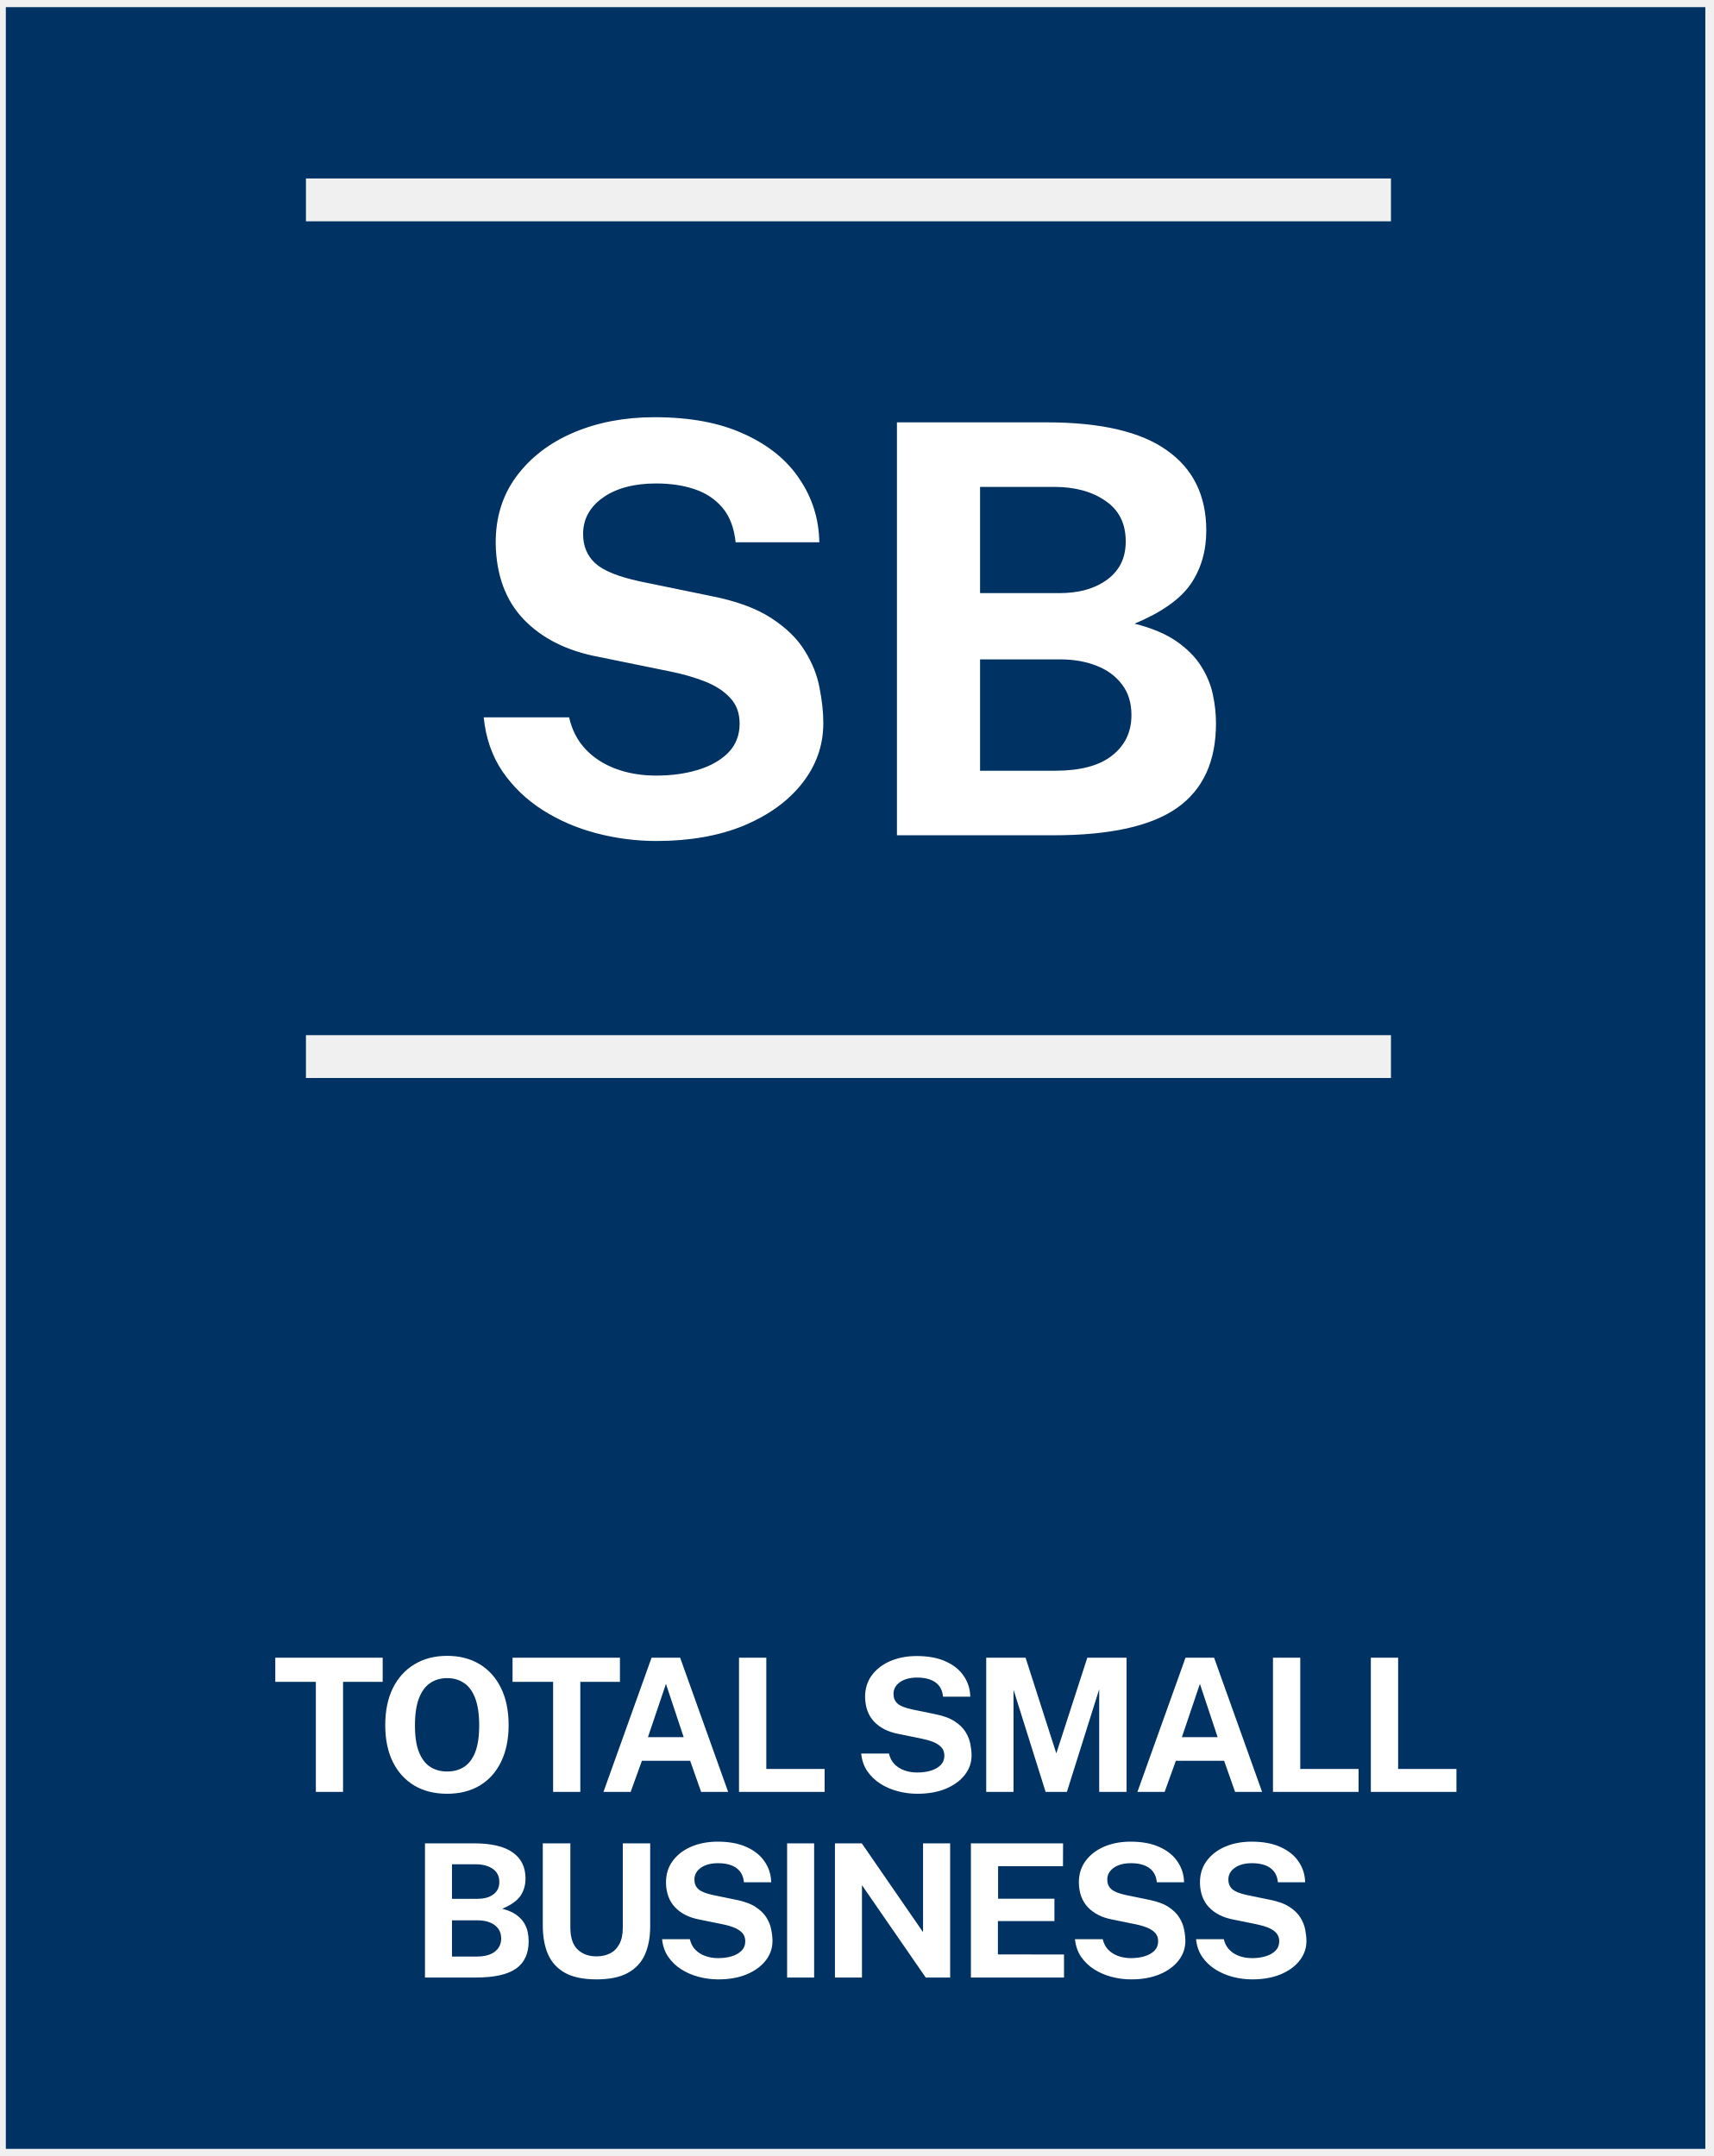
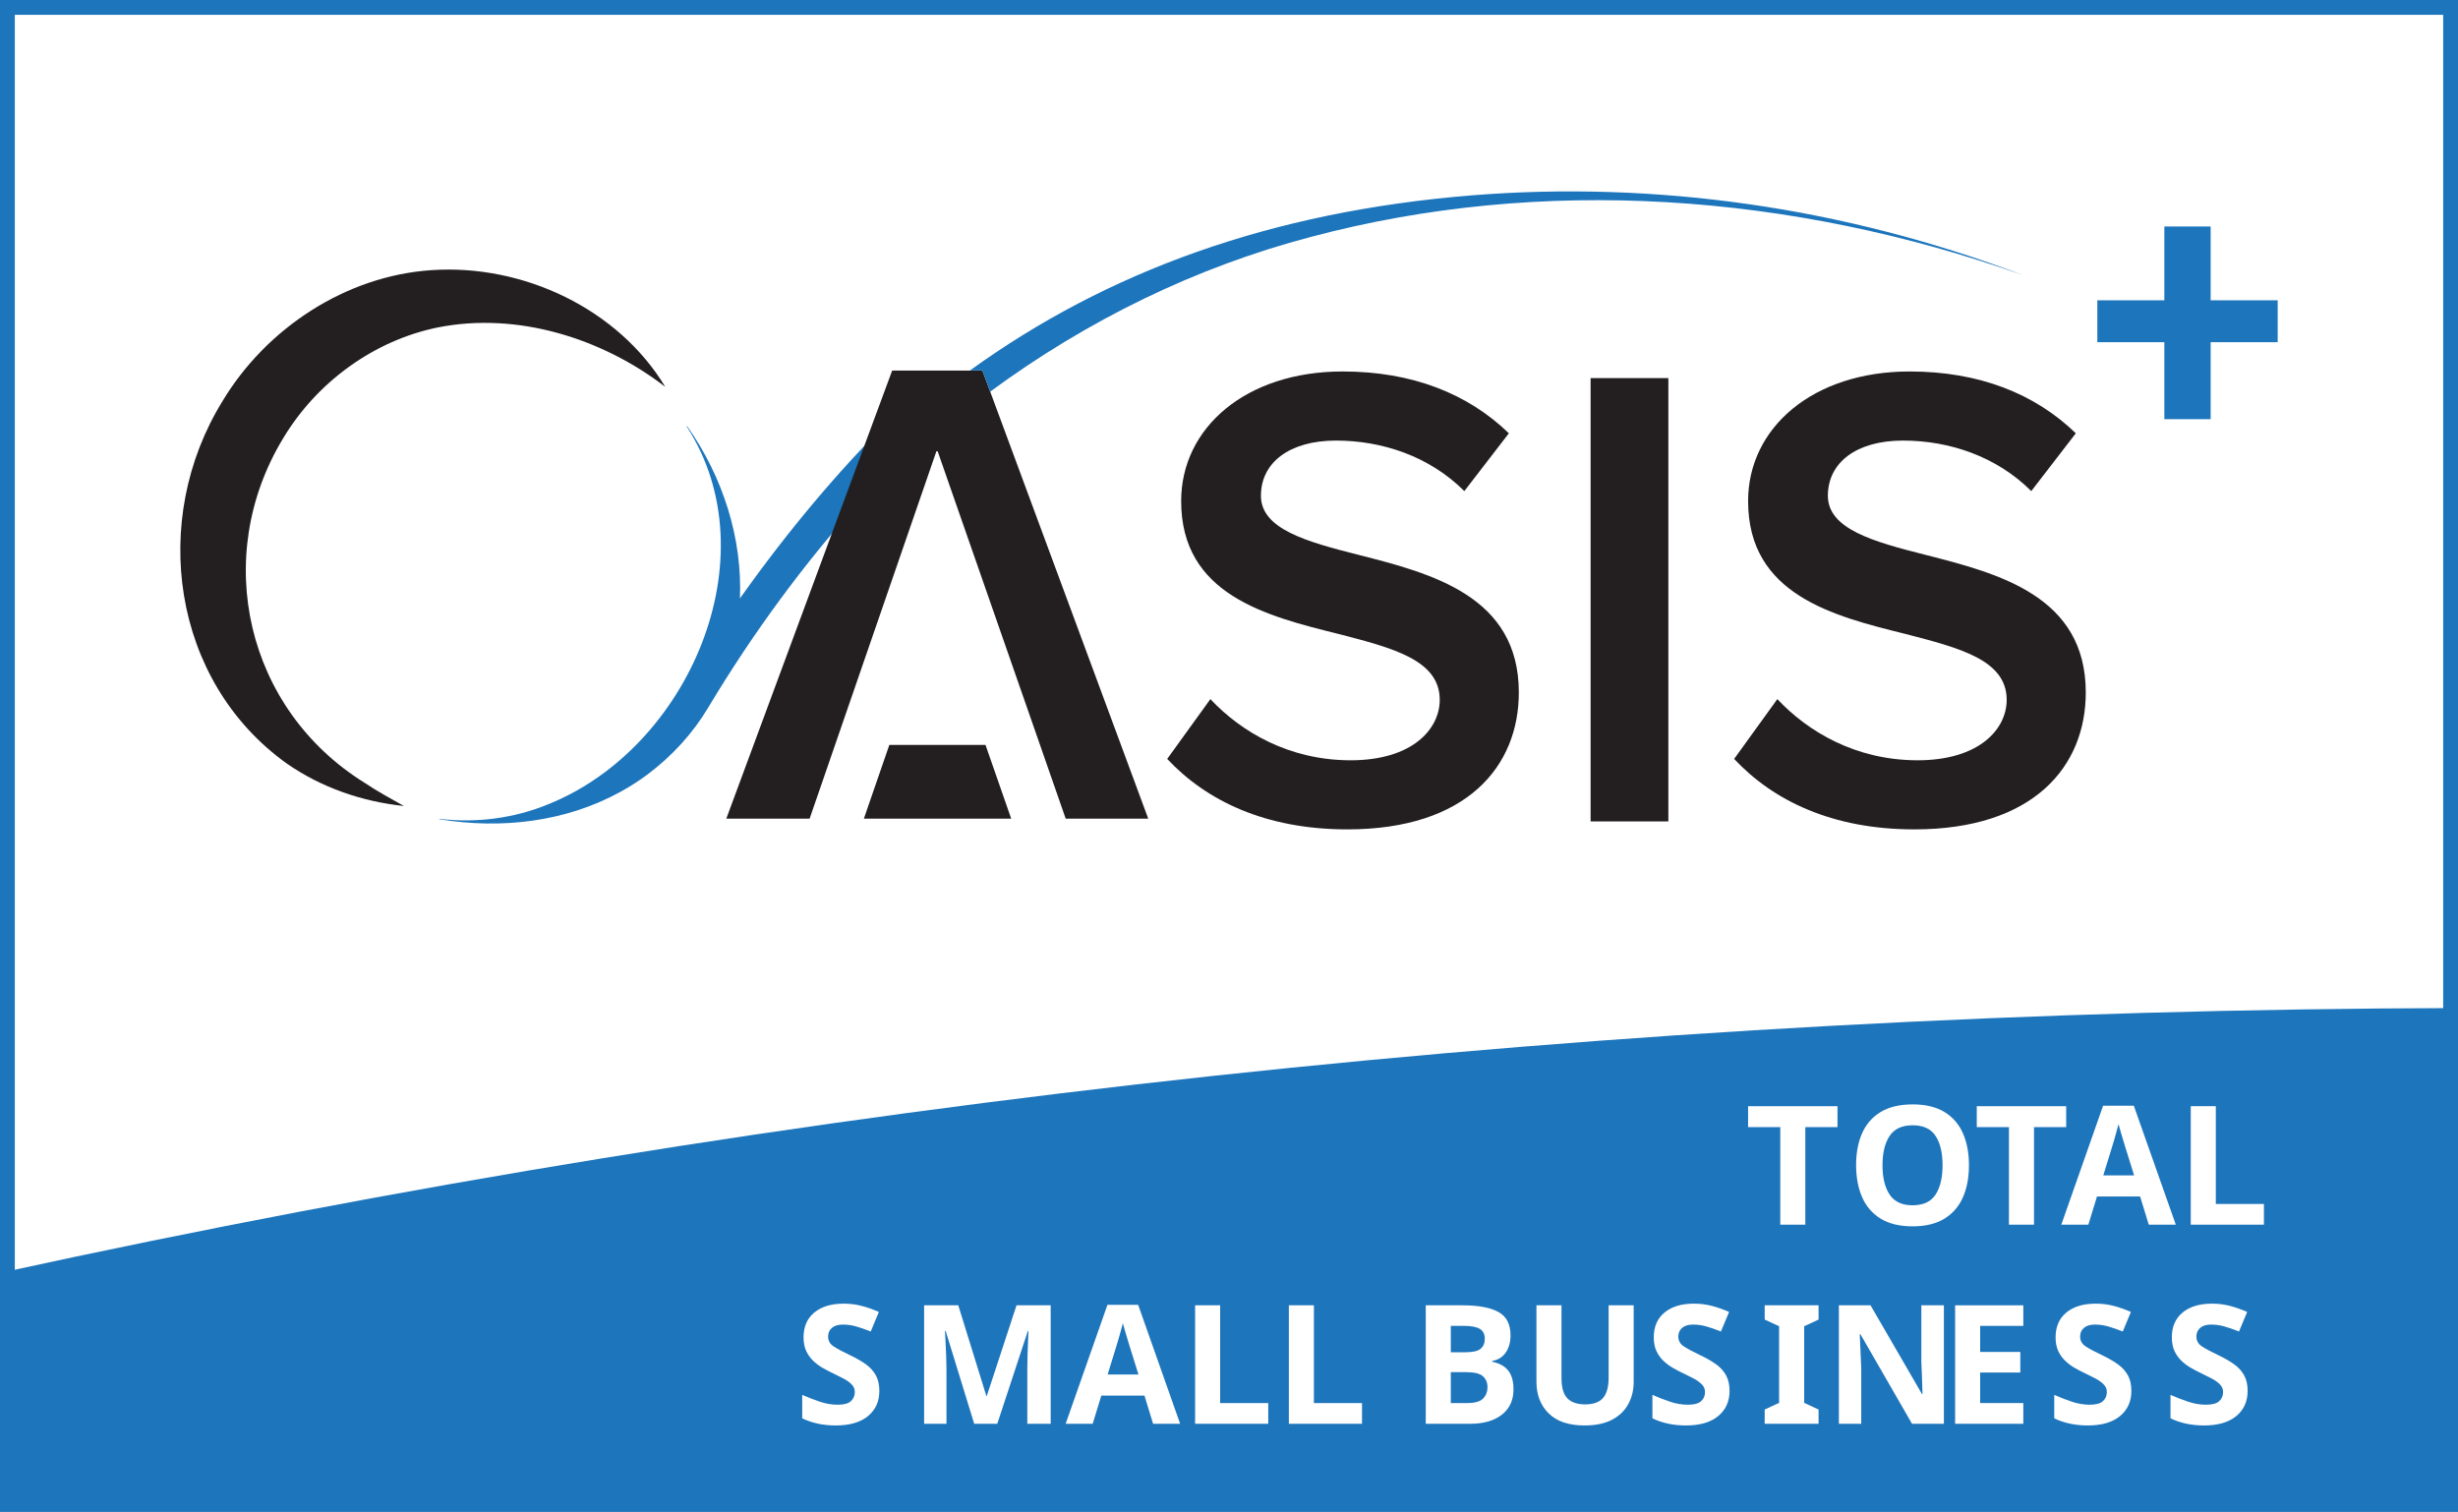
- <svg xmlns="http://www.w3.org/2000/svg" width="120" height="151" viewBox="0 0 120 151" fill="none">
-   <g clip-path="url(#clip0_2389_11837)">
-     <rect width="119" height="150" transform="translate(0.407715 0.5)" fill="white" />
-     <rect width="120" height="150" transform="translate(0.407715 0.5)" fill="#003363" />
-     <path d="M19.276 117.791V116.101H26.796V117.791H24.021V125.5H22.116V117.791H19.276ZM31.311 125.63C30.422 125.63 29.653 125.437 29.003 125.051C28.358 124.661 27.857 124.109 27.502 123.394C27.151 122.675 26.975 121.817 26.975 120.82C26.975 119.819 27.153 118.957 27.508 118.233C27.868 117.509 28.373 116.952 29.023 116.562C29.673 116.168 30.435 115.971 31.311 115.971C32.182 115.971 32.94 116.166 33.586 116.556C34.231 116.946 34.73 117.503 35.081 118.226C35.436 118.95 35.614 119.815 35.614 120.82C35.614 121.812 35.438 122.668 35.087 123.387C34.741 124.107 34.244 124.661 33.599 125.051C32.953 125.437 32.19 125.63 31.311 125.63ZM31.311 124.07C31.77 124.07 32.167 123.962 32.5 123.745C32.838 123.524 33.098 123.177 33.28 122.705C33.462 122.228 33.553 121.609 33.553 120.846C33.553 120.062 33.46 119.427 33.274 118.941C33.092 118.456 32.832 118.101 32.494 117.875C32.16 117.646 31.766 117.531 31.311 117.531C30.856 117.531 30.459 117.646 30.121 117.875C29.783 118.101 29.521 118.458 29.335 118.948C29.148 119.433 29.055 120.066 29.055 120.846C29.055 121.613 29.148 122.233 29.335 122.705C29.521 123.177 29.783 123.524 30.121 123.745C30.459 123.962 30.856 124.07 31.311 124.07ZM35.889 117.791V116.101H43.409V117.791H40.634V125.5H38.729V117.791H35.889ZM42.255 125.5L45.622 116.101H47.624L50.985 125.5H49.093L48.326 123.322H44.946L44.16 125.5H42.255ZM45.369 121.665H47.871L46.63 117.934L45.369 121.665ZM51.746 116.101H53.657V123.894H57.739V125.5H51.746V116.101ZM64.234 125.63C63.77 125.63 63.315 125.572 62.869 125.454C62.422 125.337 62.015 125.162 61.647 124.928C61.278 124.694 60.973 124.401 60.73 124.05C60.492 123.699 60.349 123.288 60.301 122.815H62.245C62.31 123.101 62.433 123.342 62.615 123.537C62.797 123.732 63.027 123.881 63.304 123.985C63.581 124.089 63.889 124.141 64.227 124.141C64.574 124.141 64.89 124.098 65.176 124.011C65.462 123.925 65.692 123.795 65.865 123.621C66.038 123.444 66.125 123.223 66.125 122.958C66.125 122.72 66.054 122.525 65.911 122.373C65.772 122.222 65.583 122.098 65.345 122.003C65.107 121.908 64.836 121.83 64.533 121.769L62.908 121.438C62.197 121.303 61.634 121.021 61.218 120.592C60.802 120.159 60.587 119.583 60.574 118.863C60.57 118.274 60.726 117.765 61.042 117.336C61.363 116.903 61.796 116.569 62.342 116.335C62.892 116.101 63.508 115.984 64.188 115.984C64.998 115.984 65.679 116.112 66.229 116.367C66.784 116.619 67.204 116.961 67.49 117.394C67.78 117.823 67.93 118.302 67.939 118.831H66.034C65.999 118.502 65.9 118.239 65.735 118.044C65.57 117.849 65.358 117.709 65.098 117.622C64.842 117.535 64.55 117.492 64.221 117.492C63.969 117.492 63.74 117.52 63.532 117.576C63.328 117.633 63.155 117.713 63.012 117.817C62.869 117.917 62.758 118.036 62.68 118.174C62.602 118.313 62.563 118.469 62.563 118.642C62.563 118.915 62.654 119.136 62.836 119.305C63.018 119.474 63.358 119.613 63.857 119.721L65.469 120.053C66.045 120.166 66.502 120.332 66.84 120.553C67.182 120.774 67.438 121.024 67.607 121.301C67.78 121.578 67.893 121.862 67.945 122.152C68.001 122.438 68.03 122.703 68.03 122.945C68.03 123.452 67.869 123.91 67.549 124.317C67.232 124.72 66.79 125.041 66.223 125.279C65.655 125.513 64.992 125.63 64.234 125.63ZM69.055 125.5V116.101H71.811L73.963 122.802L76.134 116.101H78.883V125.5H76.966V118.311L74.704 125.5H73.215L70.966 118.343V125.5H69.055ZM79.643 125.5L83.01 116.101H85.012L88.373 125.5H86.481L85.714 123.322H82.334L81.548 125.5H79.643ZM82.757 121.665H85.259L84.018 117.934L82.757 121.665ZM89.134 116.101H91.045V123.894H95.127V125.5H89.134V116.101ZM95.987 116.101H97.898V123.894H101.98V125.5H95.987V116.101ZM29.757 138.5V129.101H33.163C34.393 129.101 35.306 129.313 35.899 129.738C36.497 130.158 36.796 130.767 36.796 131.564C36.796 132.032 36.677 132.44 36.439 132.786C36.2 133.129 35.776 133.428 35.165 133.683C35.559 133.783 35.877 133.917 36.12 134.086C36.363 134.255 36.549 134.444 36.679 134.652C36.809 134.856 36.898 135.07 36.946 135.295C36.993 135.516 37.017 135.735 37.017 135.952C37.017 136.819 36.722 137.46 36.133 137.876C35.544 138.292 34.606 138.5 33.319 138.5H29.757ZM31.648 137.031H33.358C33.93 137.031 34.361 136.916 34.651 136.686C34.946 136.457 35.093 136.149 35.093 135.763C35.093 135.486 35.022 135.254 34.879 135.068C34.736 134.877 34.541 134.734 34.294 134.639C34.051 134.544 33.774 134.496 33.462 134.496H31.648V137.031ZM31.648 132.988H33.462C33.657 132.988 33.843 132.966 34.021 132.923C34.203 132.875 34.363 132.804 34.502 132.708C34.645 132.613 34.757 132.492 34.84 132.344C34.922 132.193 34.963 132.015 34.963 131.811C34.963 131.404 34.809 131.096 34.502 130.888C34.198 130.676 33.808 130.57 33.332 130.57H31.648V132.988ZM45.527 134.919C45.527 135.677 45.403 136.335 45.156 136.894C44.909 137.449 44.508 137.878 43.954 138.181C43.403 138.481 42.673 138.63 41.763 138.63C40.849 138.63 40.117 138.478 39.566 138.175C39.016 137.867 38.617 137.432 38.37 136.868C38.127 136.305 38.006 135.633 38.006 134.853V129.101H39.937V134.996C39.937 135.698 40.106 136.212 40.444 136.537C40.782 136.858 41.221 137.018 41.763 137.018C42.123 137.018 42.441 136.949 42.719 136.81C42.996 136.667 43.213 136.448 43.369 136.153C43.529 135.854 43.609 135.469 43.609 134.996V129.101H45.527V134.919ZM50.293 138.63C49.829 138.63 49.374 138.572 48.928 138.454C48.481 138.337 48.074 138.162 47.706 137.928C47.337 137.694 47.032 137.401 46.789 137.05C46.551 136.699 46.408 136.288 46.36 135.815H48.304C48.369 136.101 48.492 136.342 48.674 136.537C48.856 136.732 49.086 136.881 49.363 136.985C49.641 137.089 49.948 137.141 50.286 137.141C50.633 137.141 50.949 137.098 51.235 137.011C51.521 136.925 51.751 136.795 51.924 136.621C52.098 136.444 52.184 136.223 52.184 135.958C52.184 135.72 52.113 135.525 51.97 135.373C51.831 135.222 51.643 135.098 51.404 135.003C51.166 134.908 50.895 134.83 50.592 134.769L48.967 134.438C48.256 134.303 47.693 134.021 47.277 133.592C46.861 133.159 46.646 132.583 46.633 131.863C46.629 131.274 46.785 130.765 47.101 130.336C47.422 129.903 47.855 129.569 48.401 129.335C48.952 129.101 49.567 128.984 50.247 128.984C51.058 128.984 51.738 129.112 52.288 129.367C52.843 129.619 53.263 129.961 53.549 130.394C53.84 130.823 53.989 131.302 53.998 131.831H52.093C52.059 131.502 51.959 131.239 51.794 131.044C51.63 130.849 51.417 130.709 51.157 130.622C50.902 130.535 50.609 130.492 50.28 130.492C50.029 130.492 49.799 130.52 49.591 130.576C49.387 130.633 49.214 130.713 49.071 130.817C48.928 130.917 48.817 131.036 48.739 131.174C48.661 131.313 48.622 131.469 48.622 131.642C48.622 131.915 48.713 132.136 48.895 132.305C49.077 132.474 49.417 132.613 49.916 132.721L51.528 133.053C52.104 133.166 52.561 133.332 52.899 133.553C53.242 133.774 53.497 134.024 53.666 134.301C53.84 134.578 53.952 134.862 54.004 135.152C54.061 135.438 54.089 135.703 54.089 135.945C54.089 136.452 53.928 136.91 53.608 137.317C53.291 137.72 52.849 138.041 52.282 138.279C51.714 138.513 51.051 138.63 50.293 138.63ZM55.114 129.101H57.006V138.5H55.114V129.101ZM64.632 129.101H66.53V138.5H64.82L60.355 132.032V138.5H58.463V129.101H60.342L64.632 135.321V129.101ZM67.982 138.5V129.101H74.437L74.43 130.7H69.887V132.981H73.832V134.548H69.874V136.881L74.502 136.888V138.5H67.982ZM79.203 138.63C78.739 138.63 78.284 138.572 77.838 138.454C77.391 138.337 76.984 138.162 76.616 137.928C76.247 137.694 75.942 137.401 75.699 137.05C75.461 136.699 75.318 136.288 75.27 135.815H77.214C77.279 136.101 77.402 136.342 77.584 136.537C77.766 136.732 77.996 136.881 78.273 136.985C78.55 137.089 78.858 137.141 79.196 137.141C79.543 137.141 79.859 137.098 80.145 137.011C80.431 136.925 80.661 136.795 80.834 136.621C81.007 136.444 81.094 136.223 81.094 135.958C81.094 135.72 81.023 135.525 80.88 135.373C80.741 135.222 80.552 135.098 80.314 135.003C80.076 134.908 79.805 134.83 79.502 134.769L77.877 134.438C77.166 134.303 76.603 134.021 76.187 133.592C75.771 133.159 75.556 132.583 75.543 131.863C75.539 131.274 75.695 130.765 76.011 130.336C76.332 129.903 76.765 129.569 77.311 129.335C77.862 129.101 78.477 128.984 79.157 128.984C79.968 128.984 80.648 129.112 81.198 129.367C81.753 129.619 82.173 129.961 82.459 130.394C82.749 130.823 82.899 131.302 82.908 131.831H81.003C80.969 131.502 80.869 131.239 80.704 131.044C80.54 130.849 80.327 130.709 80.067 130.622C79.811 130.535 79.519 130.492 79.19 130.492C78.938 130.492 78.709 130.52 78.501 130.576C78.297 130.633 78.124 130.713 77.981 130.817C77.838 130.917 77.727 131.036 77.649 131.174C77.571 131.313 77.532 131.469 77.532 131.642C77.532 131.915 77.623 132.136 77.805 132.305C77.987 132.474 78.327 132.613 78.826 132.721L80.438 133.053C81.014 133.166 81.471 133.332 81.809 133.553C82.151 133.774 82.407 134.024 82.576 134.301C82.749 134.578 82.862 134.862 82.914 135.152C82.971 135.438 82.999 135.703 82.999 135.945C82.999 136.452 82.838 136.91 82.518 137.317C82.201 137.72 81.759 138.041 81.192 138.279C80.624 138.513 79.961 138.63 79.203 138.63ZM87.68 138.63C87.217 138.63 86.762 138.572 86.316 138.454C85.869 138.337 85.462 138.162 85.094 137.928C84.725 137.694 84.42 137.401 84.177 137.05C83.939 136.699 83.796 136.288 83.748 135.815H85.692C85.757 136.101 85.88 136.342 86.062 136.537C86.244 136.732 86.474 136.881 86.751 136.985C87.028 137.089 87.336 137.141 87.674 137.141C88.021 137.141 88.337 137.098 88.623 137.011C88.909 136.925 89.139 136.795 89.312 136.621C89.485 136.444 89.572 136.223 89.572 135.958C89.572 135.72 89.501 135.525 89.358 135.373C89.219 135.222 89.03 135.098 88.792 135.003C88.554 134.908 88.283 134.83 87.98 134.769L86.355 134.438C85.644 134.303 85.081 134.021 84.665 133.592C84.249 133.159 84.034 132.583 84.021 131.863C84.017 131.274 84.173 130.765 84.489 130.336C84.81 129.903 85.243 129.569 85.789 129.335C86.339 129.101 86.955 128.984 87.635 128.984C88.445 128.984 89.126 129.112 89.676 129.367C90.231 129.619 90.651 129.961 90.937 130.394C91.227 130.823 91.377 131.302 91.385 131.831H89.481C89.446 131.502 89.347 131.239 89.182 131.044C89.017 130.849 88.805 130.709 88.545 130.622C88.289 130.535 87.997 130.492 87.668 130.492C87.416 130.492 87.186 130.52 86.978 130.576C86.775 130.633 86.602 130.713 86.459 130.817C86.316 130.917 86.205 131.036 86.127 131.174C86.049 131.313 86.01 131.469 86.01 131.642C86.01 131.915 86.101 132.136 86.283 132.305C86.465 132.474 86.805 132.613 87.303 132.721L88.915 133.053C89.492 133.166 89.949 133.332 90.287 133.553C90.629 133.774 90.885 134.024 91.054 134.301C91.227 134.578 91.34 134.862 91.392 135.152C91.448 135.438 91.477 135.703 91.477 135.945C91.477 136.452 91.316 136.91 90.996 137.317C90.679 137.72 90.237 138.041 89.669 138.279C89.102 138.513 88.439 138.63 87.68 138.63Z" fill="white" />
-     <mask id="path-2-inside-1_2389_11837" fill="white">
-       <path d="M21.408 12.5H97.408V75.5H21.408V12.5Z" />
-     </mask>
-     <path d="M21.408 15.5H97.408V9.5H21.408V15.5ZM97.408 72.5H21.408V78.5H97.408V72.5Z" fill="#F0F0F0" mask="url(#path-2-inside-1_2389_11837)" />
-     <path d="M45.969 58.9C44.542 58.9 43.142 58.72 41.769 58.36C40.395 58 39.142 57.46 38.009 56.74C36.875 56.02 35.935 55.12 35.189 54.04C34.455 52.96 34.015 51.693 33.869 50.24H39.849C40.049 51.12 40.429 51.86 40.989 52.46C41.549 53.06 42.255 53.52 43.109 53.84C43.962 54.16 44.909 54.32 45.949 54.32C47.015 54.32 47.989 54.187 48.869 53.92C49.749 53.653 50.455 53.253 50.989 52.72C51.522 52.173 51.789 51.493 51.789 50.68C51.789 49.947 51.569 49.347 51.129 48.88C50.702 48.413 50.122 48.033 49.389 47.74C48.655 47.447 47.822 47.207 46.889 47.02L41.889 46C39.702 45.587 37.969 44.72 36.689 43.4C35.409 42.067 34.749 40.293 34.709 38.08C34.695 36.267 35.175 34.7 36.149 33.38C37.135 32.047 38.469 31.02 40.149 30.3C41.842 29.58 43.735 29.22 45.829 29.22C48.322 29.22 50.415 29.613 52.109 30.4C53.815 31.173 55.109 32.227 55.989 33.56C56.882 34.88 57.342 36.353 57.369 37.98H51.509C51.402 36.967 51.095 36.16 50.589 35.56C50.082 34.96 49.429 34.527 48.629 34.26C47.842 33.993 46.942 33.86 45.929 33.86C45.155 33.86 44.449 33.947 43.809 34.12C43.182 34.293 42.649 34.54 42.209 34.86C41.769 35.167 41.429 35.533 41.189 35.96C40.949 36.387 40.829 36.867 40.829 37.4C40.829 38.24 41.109 38.92 41.669 39.44C42.229 39.96 43.275 40.387 44.809 40.72L49.769 41.74C51.542 42.087 52.949 42.6 53.989 43.28C55.042 43.96 55.829 44.727 56.349 45.58C56.882 46.433 57.229 47.307 57.389 48.2C57.562 49.08 57.649 49.893 57.649 50.64C57.649 52.2 57.155 53.607 56.169 54.86C55.195 56.1 53.835 57.087 52.089 57.82C50.342 58.54 48.302 58.9 45.969 58.9ZM62.804 58.5V29.58H73.284C77.071 29.58 79.877 30.233 81.704 31.54C83.544 32.833 84.464 34.707 84.464 37.16C84.464 38.6 84.097 39.853 83.364 40.92C82.631 41.973 81.324 42.893 79.444 43.68C80.657 43.987 81.637 44.4 82.384 44.92C83.131 45.44 83.704 46.02 84.104 46.66C84.504 47.287 84.777 47.947 84.924 48.64C85.071 49.32 85.144 49.993 85.144 50.66C85.144 53.327 84.237 55.3 82.424 56.58C80.611 57.86 77.724 58.5 73.764 58.5H62.804ZM68.624 53.98H73.884C75.644 53.98 76.971 53.627 77.864 52.92C78.771 52.213 79.224 51.267 79.224 50.08C79.224 49.227 79.004 48.513 78.564 47.94C78.124 47.353 77.524 46.913 76.764 46.62C76.017 46.327 75.164 46.18 74.204 46.18H68.624V53.98ZM68.624 41.54H74.204C74.804 41.54 75.377 41.473 75.924 41.34C76.484 41.193 76.977 40.973 77.404 40.68C77.844 40.387 78.191 40.013 78.444 39.56C78.697 39.093 78.824 38.547 78.824 37.92C78.824 36.667 78.351 35.72 77.404 35.08C76.471 34.427 75.271 34.1 73.804 34.1H68.624V41.54Z" fill="white" />
-   </g>
+ <svg xmlns="http://www.w3.org/2000/svg" id="Layer_1" viewBox="0 0 829.47 510.17">
  <defs>
-     <clipPath id="clip0_2389_11837">
-       <rect width="119" height="150" fill="white" transform="translate(0.407715 0.5)" />
-     </clipPath>
+     <style>.cls-1{letter-spacing:0em;}.cls-2{letter-spacing:0em;}.cls-3{letter-spacing:0em;}.cls-4{letter-spacing:-.09em;}.cls-5{letter-spacing:0em;}.cls-6{letter-spacing:0em;}.cls-7{fill:#1d75bc;}.cls-7,.cls-8,.cls-9{stroke-width:0px;}.cls-10{font-family:PublicSans-Bold, 'Public Sans';font-size:56px;font-weight:700;}.cls-10,.cls-9{fill:#fff;}.cls-8{fill:#231f20;}.cls-11{letter-spacing:0em;}.cls-12{letter-spacing:0em;}</style>
  </defs>
+   <rect class="cls-9" x="2.5" y="2.5" width="824.47" height="505.17" />
+   <path class="cls-7" d="M824.47,5v500.17H5V5h819.47M829.47,0H0v510.17h829.47V0h0Z" />
+   <path class="cls-7" d="M301.01,140.92l-10.23,27.61c-19.19,21.32-36.55,44.84-51.75,70.2-.03.03-.06.08-.08.13-5.03,8.42-11.89,16.13-20.67,22.69-2.86,2.1-5.82,3.99-8.86,5.66-18.55,10.23-40.31,12.7-61.15,9.28.02-.05.03-.1.05-.14,12.43,1.51,25.32-.21,36.71-4.93,47.32-18.98,75.26-83.32,46.7-127.49.05-.05.08-.1.13-.14,12.32,17.47,18.65,38.16,17.84,58.17,15.9-22.42,32.92-42.8,51.32-61.04Z" />
+   <polygon class="cls-8" points="341.24 276.3 291.52 276.3 300.11 251.4 332.56 251.4 341.24 276.3" />
+   <polygon class="cls-8" points="387.49 276.3 359.63 276.3 350.96 251.4 316.42 152.31 315.99 152.31 281.8 251.4 273.21 276.3 245.09 276.3 280.33 181.08 289.01 157.66 301.07 125.06 331.52 125.06 334.15 132.17 387.49 276.3" />
+   <path class="cls-8" d="M408.46,235.95c10.32,10.99,26.47,20.64,47.33,20.64s30.06-10.54,30.06-20.41c0-13.46-15.93-17.5-34.1-22.21-24.45-6.06-53.16-13.23-53.16-44.86,0-24.67,21.76-43.74,54.51-43.74,23.33,0,42.17,7.4,56.08,20.86l-15.03,19.51c-11.66-11.66-27.59-17.05-43.29-17.05s-25.35,7.4-25.35,18.62,15.25,15.48,32.97,19.96c24.67,6.28,54.06,13.91,54.06,46.43,0,24.9-17.5,46.21-57.87,46.21-27.59,0-47.55-9.64-60.79-23.78l14.58-20.19Z" />
+   <path class="cls-8" d="M536.76,127.61h26.24v149.61h-26.24V127.61Z" />
+   <path class="cls-8" d="M599.78,235.95c10.32,10.99,26.47,20.64,47.33,20.64s30.06-10.54,30.06-20.41c0-13.46-15.93-17.5-34.1-22.21-24.45-6.06-53.16-13.23-53.16-44.86,0-24.67,21.76-43.74,54.51-43.74,23.33,0,42.17,7.4,56.08,20.86l-15.03,19.51c-11.66-11.66-27.59-17.05-43.29-17.05s-25.35,7.4-25.35,18.62,15.25,15.48,32.97,19.96c24.67,6.28,54.06,13.91,54.06,46.43,0,24.9-17.5,46.21-57.87,46.21-27.59,0-47.55-9.64-60.79-23.78l14.58-20.19Z" />
+   <path class="cls-7" d="M746,115.49v25.98h-15.62v-25.98h-22.62v-14.14h22.62v-24.91h15.62v24.91h22.62v14.14h-22.62Z" />
+   <path class="cls-7" d="M682.51,92.81c-78.07-27.63-162.11-33.6-240.1-12.87-38.89,10.22-75.45,28.1-108.26,52.23l-2.63-7.12h-4.23c46.22-33.4,101.51-53.64,169.38-59.12,62.09-4.98,125.83,4.05,185.84,26.87Z" />
+   <path class="cls-8" d="M224.52,130.58c-21.27-16.41-49.87-25.37-76.59-20.11-21.73,4.37-41.04,18.52-52.39,37.47-24.3,40.09-12.51,91.45,27.55,116.28,4.12,2.79,9.38,5.66,13.22,7.8-14.07-1.48-27.83-6.17-39.66-14.42-38.75-27.87-46.19-82.26-21.62-122.12,14.78-24.67,41.64-42.36,70.51-44.3,31.04-2.15,63.12,13.1,78.97,39.41h0Z" />
+   <path class="cls-7" d="M829.47,340.21v170.01H0v-80.62q404.29-88.33,829.47-89.39Z" />
+   <text class="cls-10" transform="translate(588.78 413.32)">
+     <tspan class="cls-1" x="0" y="0">T</tspan>
+     <tspan class="cls-6" x="34.33" y="0">O</tspan>
+     <tspan class="cls-4" x="77.17" y="0">T</tspan>
+     <tspan class="cls-12" x="106.82" y="0">AL</tspan>
+     <tspan class="cls-2" x="-320.65" y="67.2">S</tspan>
+     <tspan x="-281.98" y="67.2">MALL BU</tspan>
+     <tspan class="cls-3" x="-33.74" y="67.2">S</tspan>
+     <tspan x="4.93" y="67.2">IN</tspan>
+     <tspan class="cls-5" x="65.94" y="67.2">E</tspan>
+     <tspan class="cls-11" x="101.86" y="67.2">S</tspan>
+     <tspan class="cls-12" x="141.09" y="67.2">S</tspan>
+   </text>
</svg>
